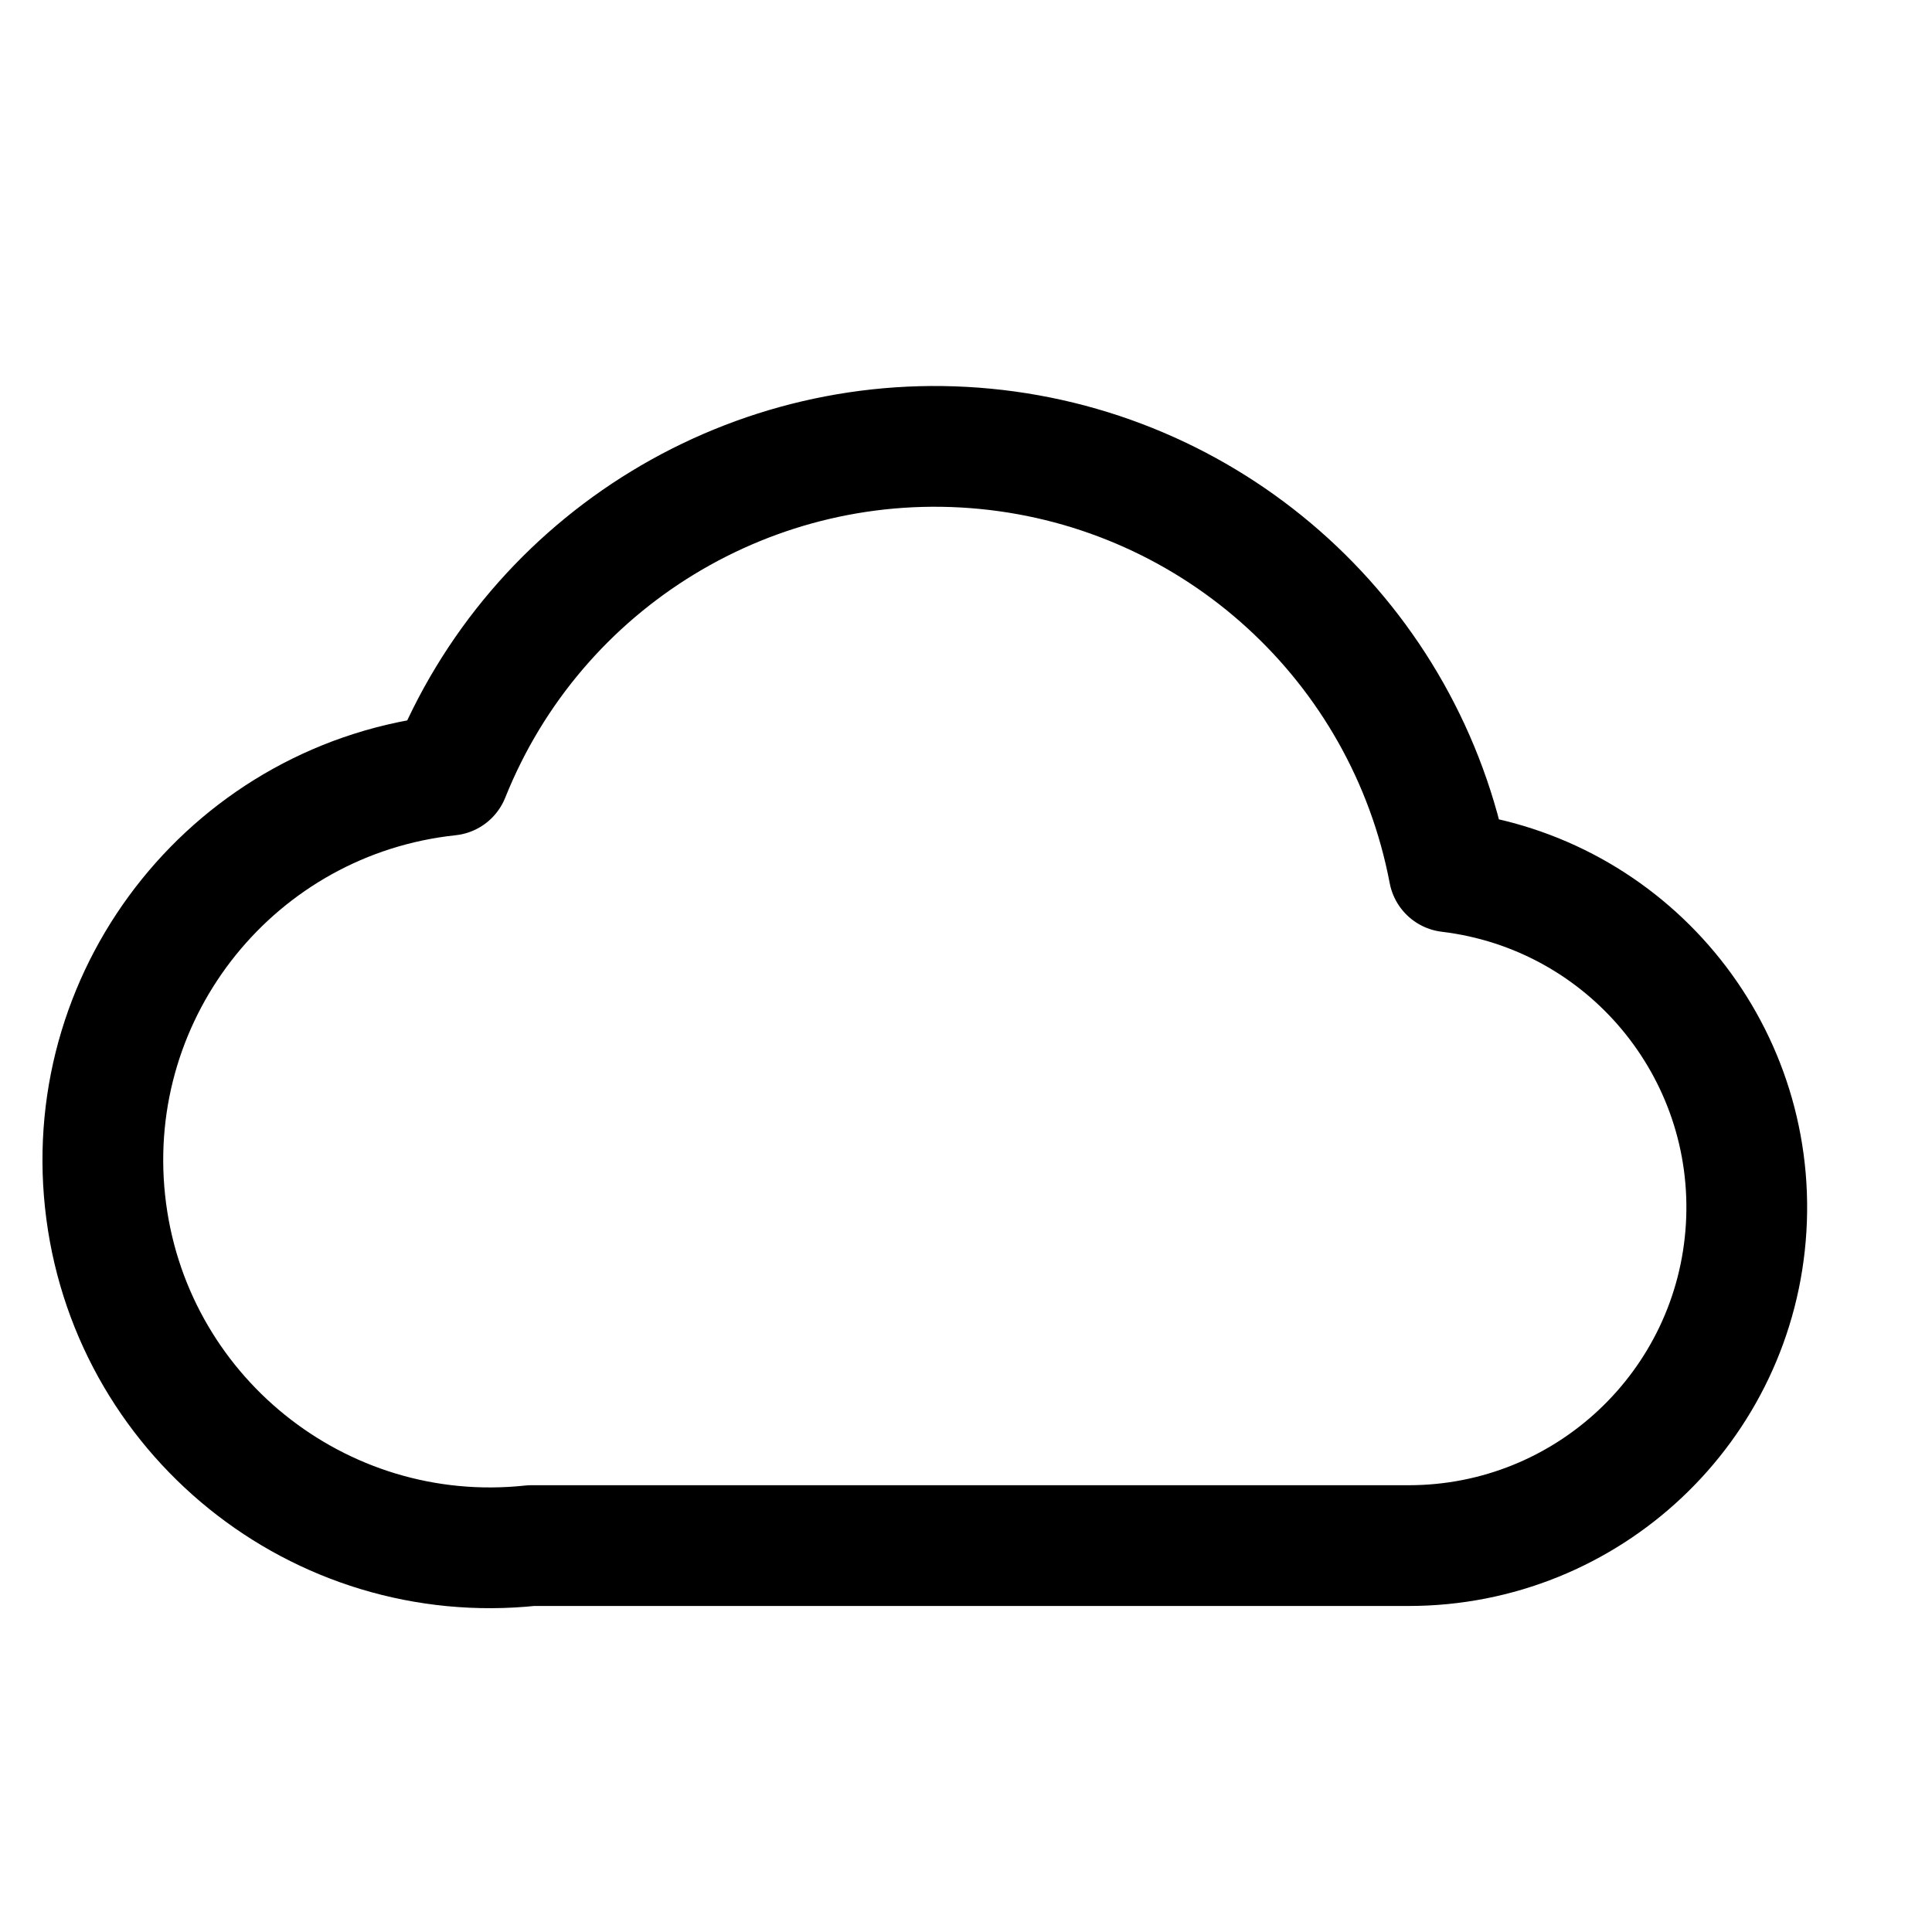
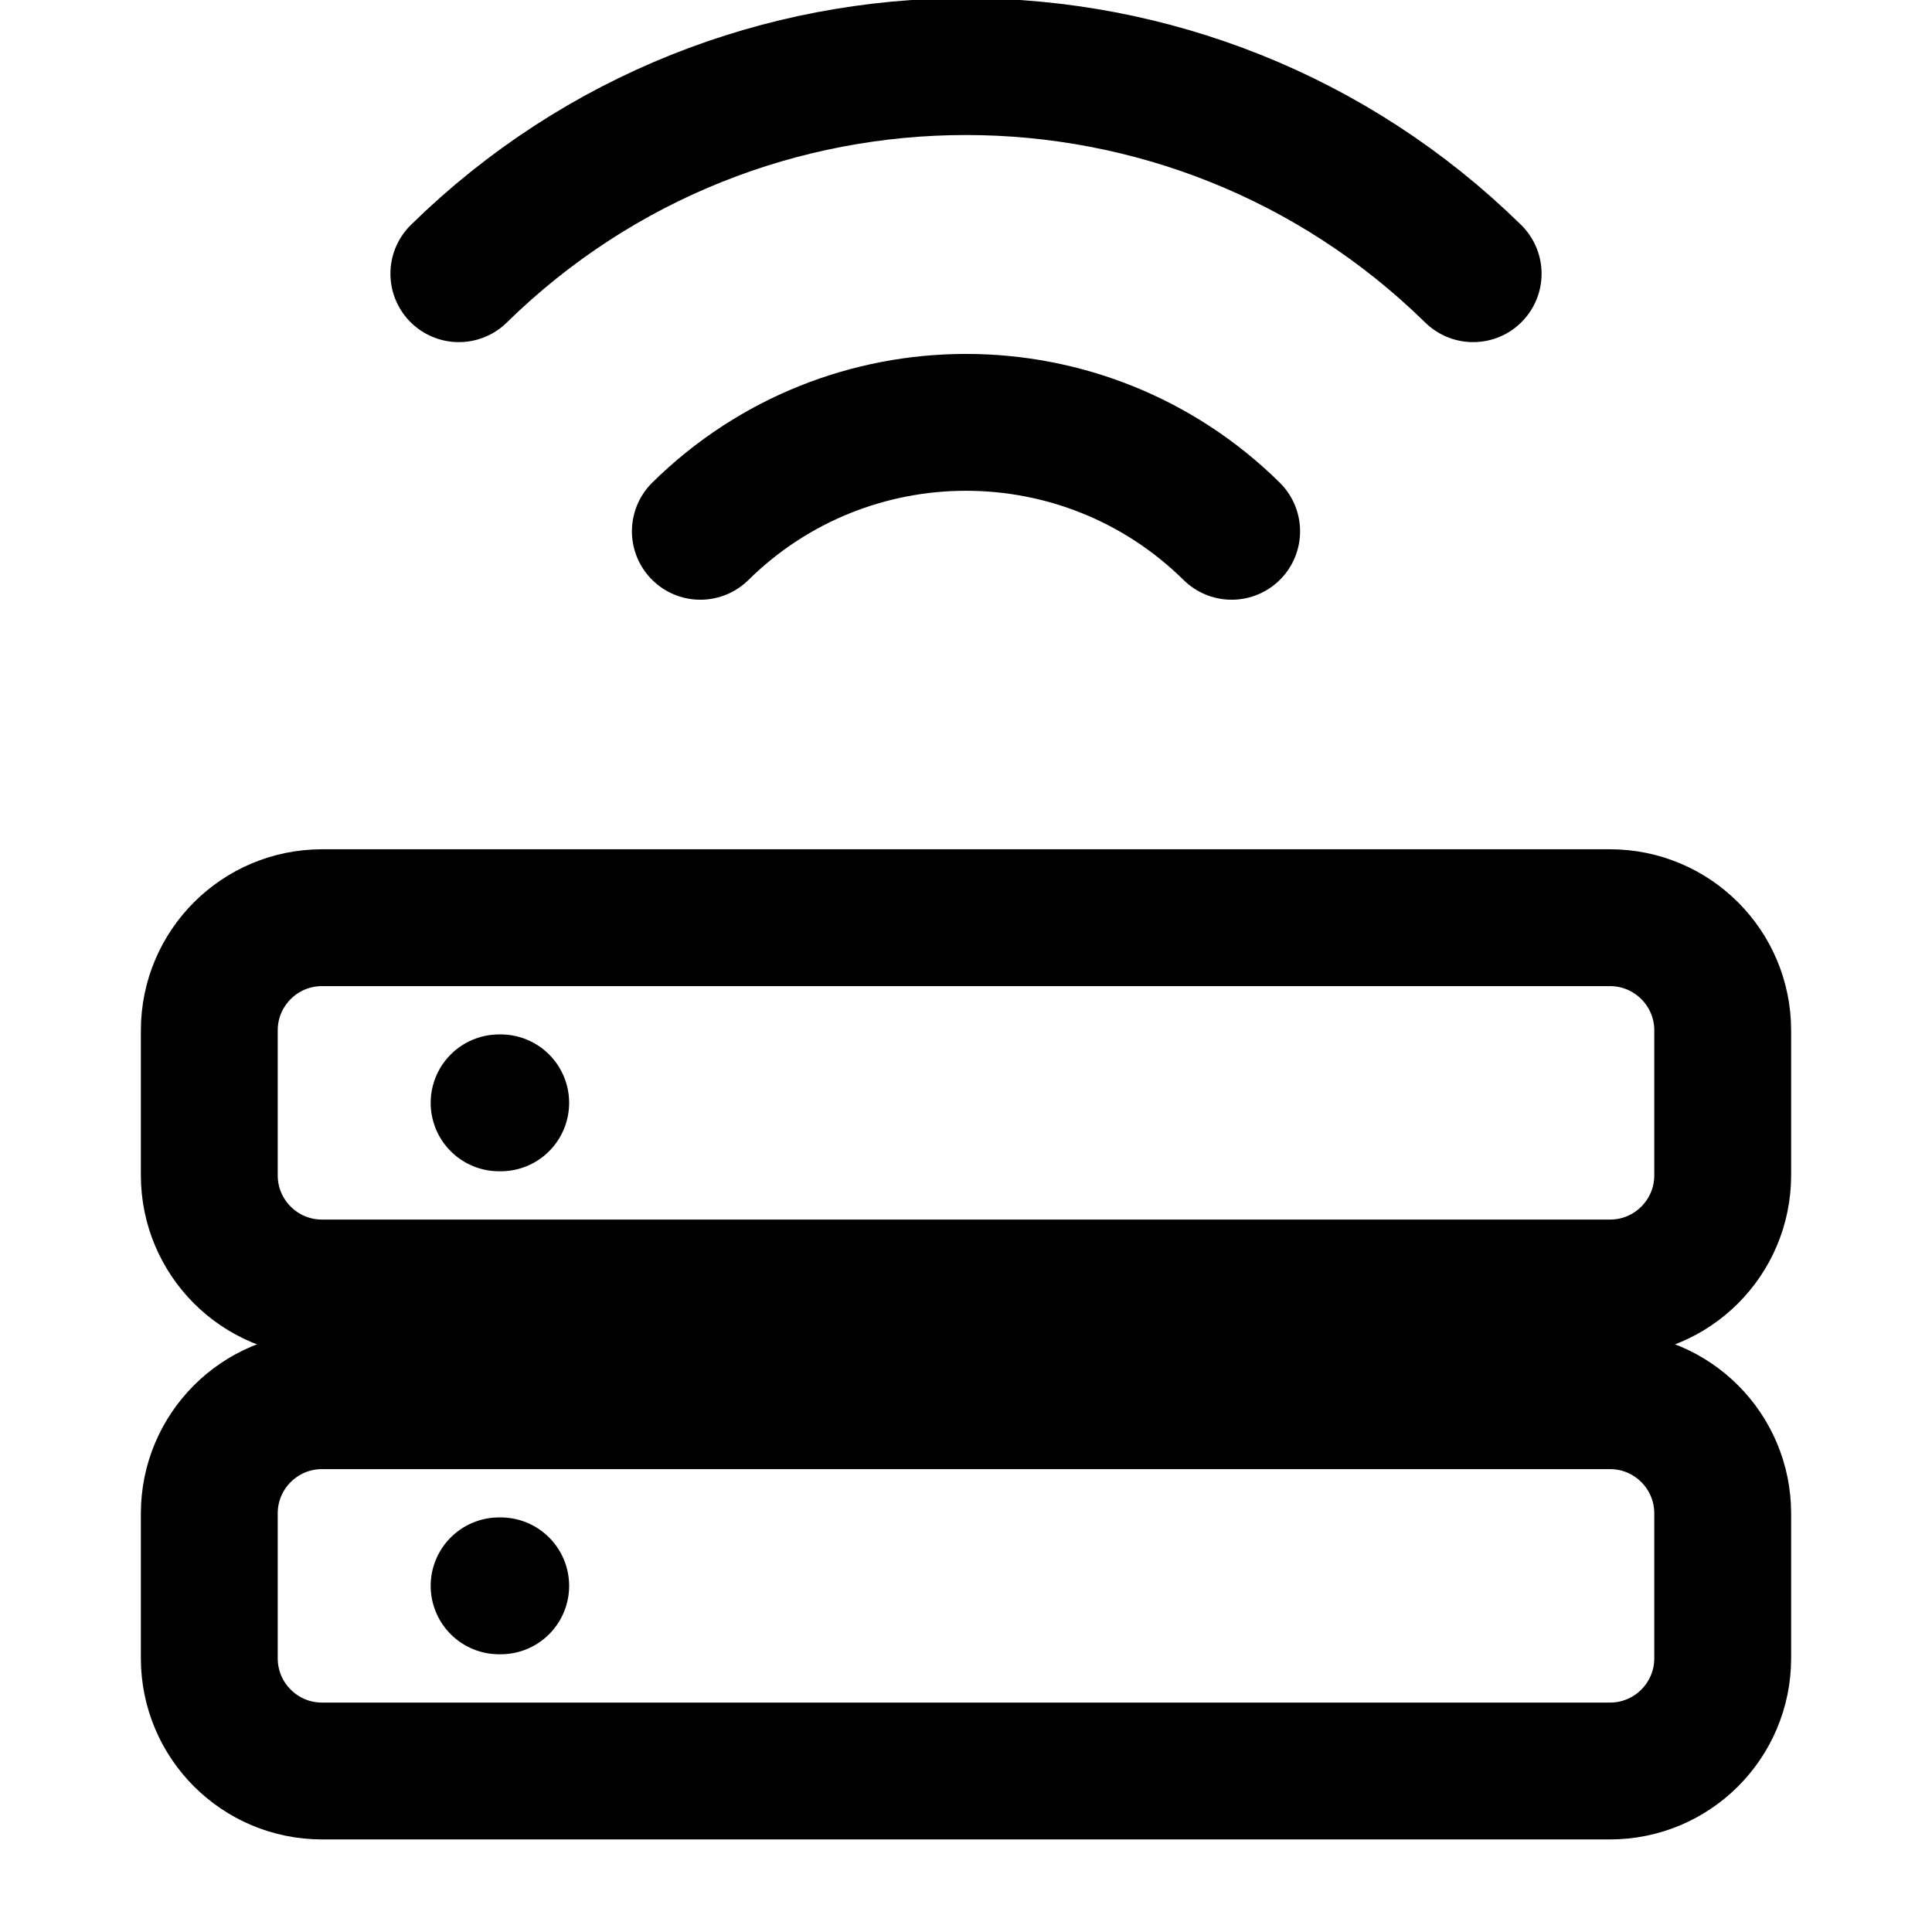
- <svg xmlns="http://www.w3.org/2000/svg" viewBox="0 0 24 24" width="24" height="24" fill="none" stroke="currentColor" stroke-width="1.5" stroke-linecap="round" stroke-linejoin="round">
-   <path d="M6.6 19.2h10.9a4.2 4.2 0 0 0 .5-8.37 6.5 6.5 0 0 0-12.42-1.2A4.7 4.7 0 0 0 6.6 19.2Z" />
+ <svg xmlns="http://www.w3.org/2000/svg" viewBox="0 0 24 24" width="24" height="24" fill="none" stroke="currentColor" stroke-width="1.7" stroke-linecap="round" stroke-linejoin="round">
+   <rect x="2.6" y="11.4" width="18.8" height="4.6" rx="1.4" />
+   <rect x="2.6" y="17.4" width="18.8" height="4.6" rx="1.4" />
+   <path d="M6.2 13.7h.02M6.2 19.7h.02" />
+   <path d="M8.7 6.6a4.7 4.7 0 0 1 6.6 0" />
+   <path d="M5.7 3.4a9 9 0 0 1 12.6 0" />
</svg>
